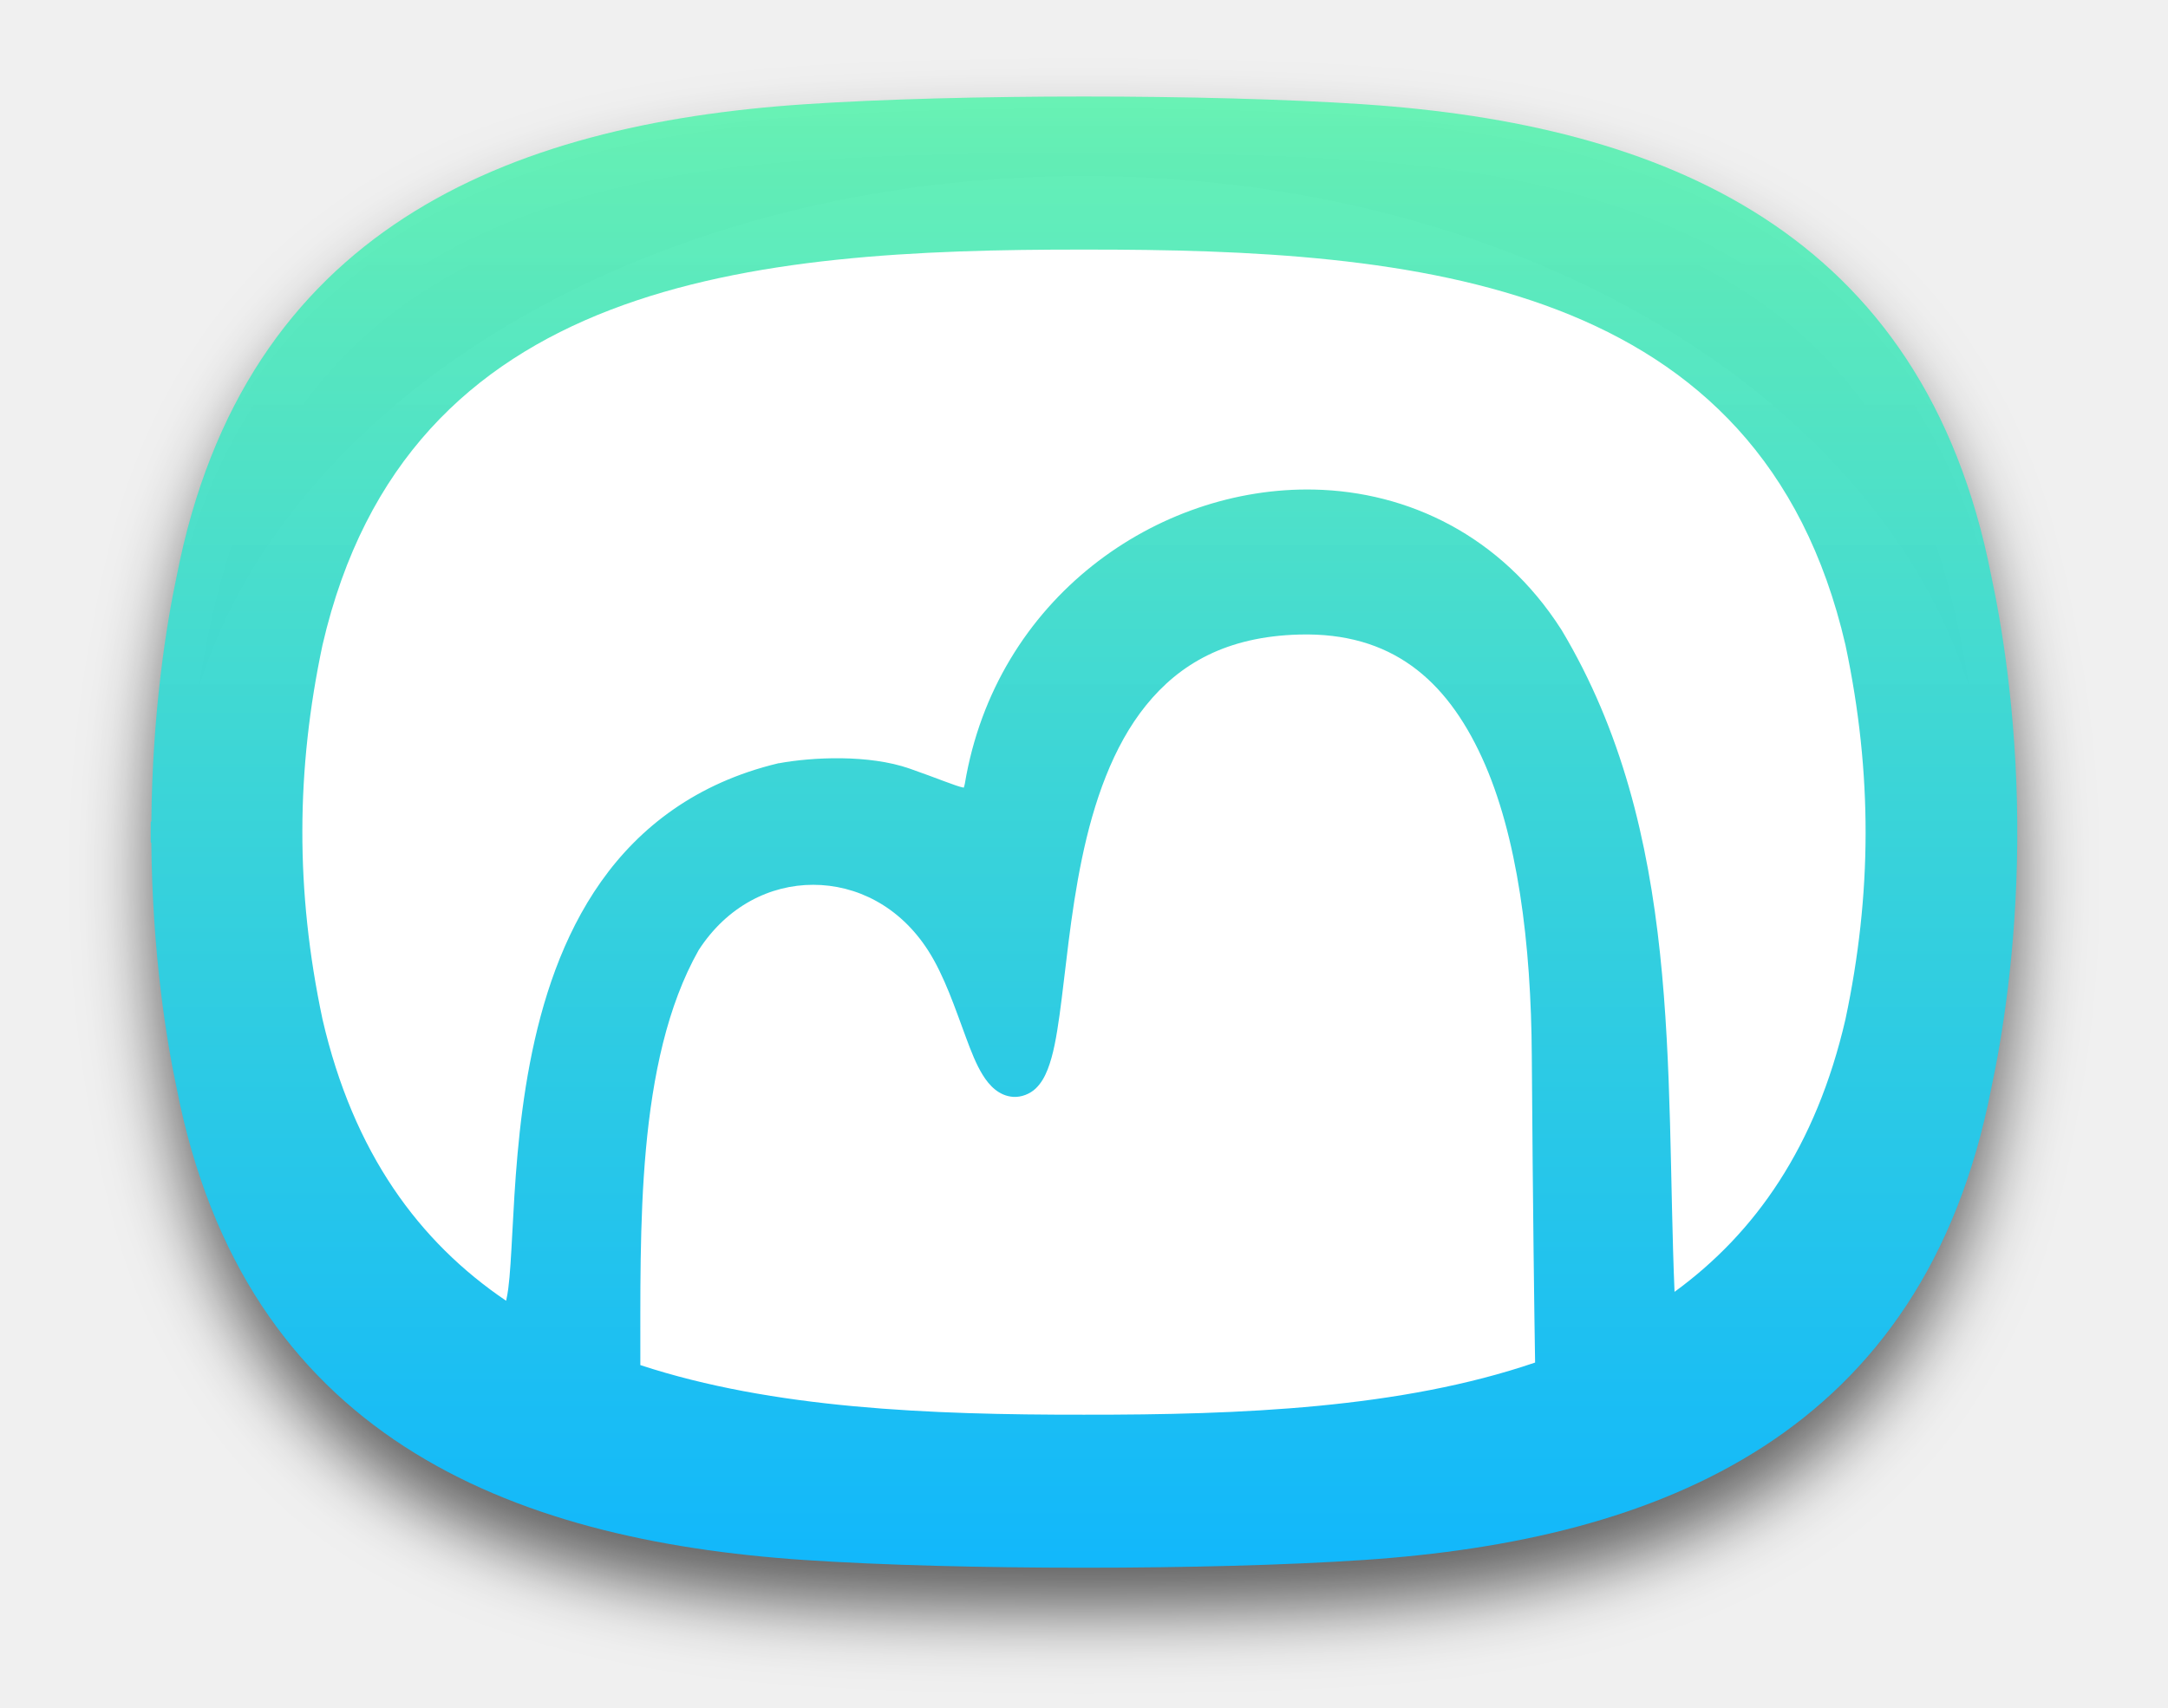
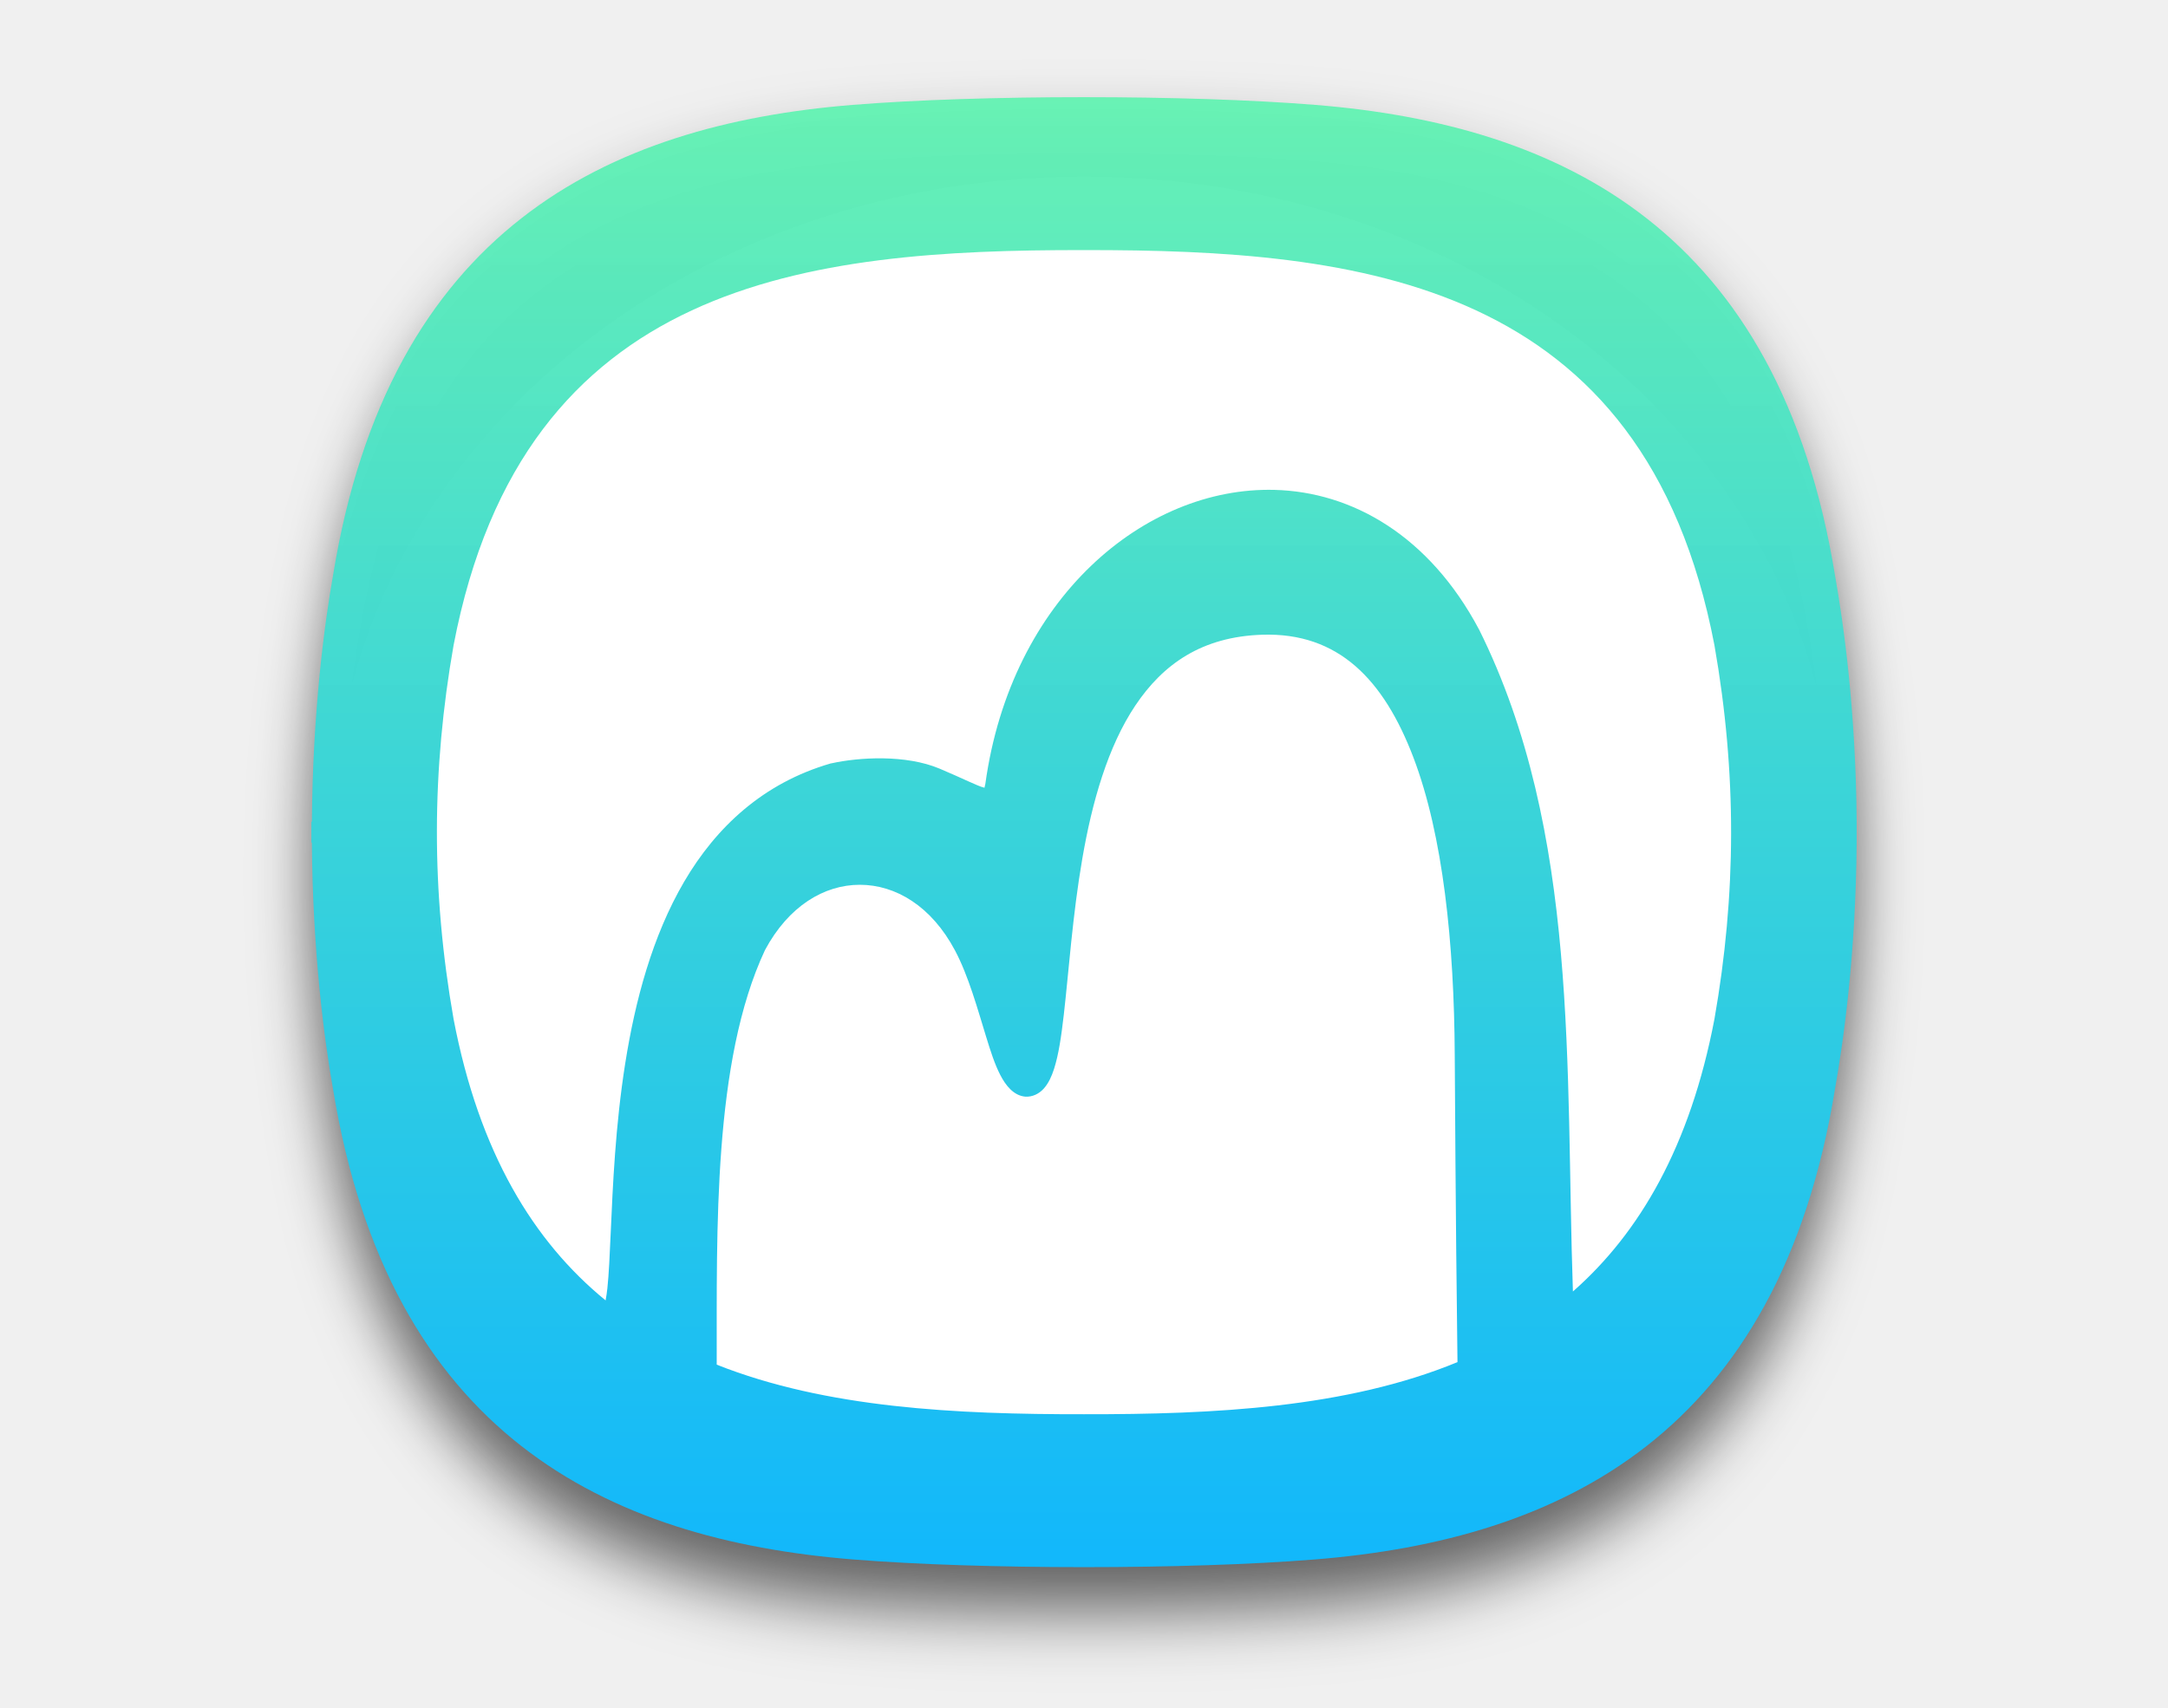
<svg xmlns="http://www.w3.org/2000/svg" xmlns:xlink="http://www.w3.org/1999/xlink" xml:space="preserve" width="330" height="260" viewBox="0 0 87.313 68.792">
  <defs>
    <linearGradient id="a">
      <stop offset="0" style="stop-color:#72faa8;stop-opacity:.976" />
      <stop offset=".509" style="stop-color:#3dd6d6;stop-opacity:1" />
      <stop offset="1" style="stop-color:#11b7fc;stop-opacity:1" />
    </linearGradient>
    <linearGradient xlink:href="#a" id="c" x1="43.656" x2="43.656" y1="-8.562" y2="68.792" gradientUnits="userSpaceOnUse" />
    <filter id="b" width="1.089" height="1.143" x="-.045" y="-.057" style="color-interpolation-filters:sRGB">
      <feFlood flood-color="#000" flood-opacity=".596" result="flood" />
      <feGaussianBlur in="SourceGraphic" result="blur" stdDeviation="1.6" />
      <feOffset dy="2" in="blur" result="offset" />
      <feComposite in="flood" in2="offset" operator="in" result="comp1" />
      <feComposite in="SourceGraphic" in2="comp1" result="comp2" />
    </filter>
  </defs>
-   <g style="filter:url(#b)" transform="translate(5.459 3.426)scale(.87496)">
+   <path d="M-677.006 403.633c-45.602-.057-92.827 5.118-104.43 68.812-1.825 10.93-2.762 21.694-2.761 32.555s.936 21.625 2.761 32.555c11.603 63.694 58.828 68.869 104.43 68.812 45.6.057 92.833-5.121 104.442-68.812 1.855-11.111 2.76-21.88 2.761-32.555 0-10.676-.906-21.444-2.761-32.555-11.609-63.69-58.842-68.869-104.442-68.812" style="fill:#fff;stroke-width:1.414;stroke-linecap:round" transform="scale(.26458)" />
+   <g style="filter:url(#b)" transform="matrix(.72437 0 0 .87423 12.034 3.452)">
    <ellipse cx="43.654" cy="34.384" rx="41.755" ry="30.201" style="opacity:1;fill:#fff;fill-opacity:1;stroke:none;stroke-width:.53;stroke-linecap:round" />
-     <path d="M30.79.885C17.08 1.804 5.018 6.67 1.899 22.58 1.424 24.79.773 28.863.727 33.912H.7l-.003.485.003.482h.026c.046 5.05.697 9.123 1.172 11.333 3.12 15.91 15.182 20.776 28.892 21.694 7.089.475 18.637.475 25.726 0 13.71-.918 25.778-5.785 28.897-21.694.476-2.219 1.158-6.255 1.2-11.333q.003-.477 0-.967c-.042-5.078-.724-9.113-1.2-11.333C82.293 6.67 70.226 1.804 56.516.885 49.427.41 37.879.41 30.79.885m12.864 6.69C58.958 7.56 74.81 8.931 78.706 25.782c1.256 5.93 1.215 11.492 0 17.227-1.353 5.856-4.151 9.842-7.868 12.551-.425-10.211.382-21.171-5.218-30.503l-.006-.006-.006-.01c-2.755-4.293-7.03-6.324-11.359-6.417-7.212-.156-14.65 4.99-16.078 13.543a1.4 1.4 0 0 1-.049.181l-.032-.007c-.338-.064-1.196-.43-2.457-.87-1.883-.659-4.487-.53-6.026-.246h-.022l-.017.005c-3.74.898-6.362 2.928-8.14 5.443-1.777 2.515-2.729 5.496-3.279 8.373s-.693 5.665-.806 7.781c-.056 1.058-.105 1.948-.186 2.576a6 6 0 0 1-.1.568c-4.008-2.712-7.029-6.802-8.452-12.962-1.257-5.93-1.215-11.493 0-17.227C12.499 8.93 28.348 7.56 43.653 7.575zm9.92 17.723c4.222-.11 6.744 2.063 8.395 5.655s2.27 8.591 2.299 13.74c.05 7.187.117 11.967.152 14.122-6.162 2.106-13.525 2.41-20.766 2.401-7.106.008-14.33-.283-20.419-2.284.012-6.181-.219-13.966 2.684-19.104 1.31-2.027 3.29-3.009 5.273-3.008 1.99 0 3.982.984 5.29 3.024.749 1.166 1.256 2.699 1.739 3.998.241.65.47 1.243.774 1.733.303.49.747.962 1.4 1.008.384.026.782-.139 1.04-.387s.42-.549.551-.882c.26-.666.406-1.505.545-2.5.277-1.993.488-4.6 1.03-7.198.54-2.598 1.416-5.163 2.951-7.06s3.69-3.17 7.062-3.258" style="baseline-shift:baseline;display:inline;overflow:visible;vector-effect:none;fill:url(#c);fill-opacity:1;stroke-width:2.789;enable-background:accumulate;stop-color:#000" />
+     <path d="M30.79.885C17.08 1.804 5.018 6.67 1.899 22.58 1.424 24.79.773 28.863.727 33.912H.7l-.003.485.003.482h.026c.046 5.05.697 9.123 1.172 11.333 3.12 15.91 15.182 20.776 28.892 21.694 7.089.475 18.637.475 25.726 0 13.71-.918 25.778-5.785 28.897-21.694.476-2.219 1.158-6.255 1.2-11.333q.003-.477 0-.967c-.042-5.078-.724-9.113-1.2-11.333C82.293 6.67 70.226 1.804 56.516.885 49.427.41 37.879.41 30.79.885m12.864 6.69C58.958 7.56 74.81 8.931 78.706 25.782c1.256 5.93 1.215 11.492 0 17.227-1.353 5.856-4.151 9.842-7.868 12.551-.425-10.211.382-21.171-5.218-30.503l-.006-.006-.006-.01c-2.755-4.293-7.03-6.324-11.359-6.417-7.212-.156-14.65 4.99-16.078 13.543a1.4 1.4 0 0 1-.049.181l-.032-.007c-.338-.064-1.196-.43-2.457-.87-1.883-.659-4.487-.53-6.026-.246h-.022l-.017.005c-3.74.898-6.362 2.928-8.14 5.443-1.777 2.515-2.729 5.496-3.279 8.373s-.693 5.665-.806 7.781c-.056 1.058-.105 1.948-.186 2.576a6 6 0 0 1-.1.568c-4.008-2.712-7.029-6.802-8.452-12.962-1.257-5.93-1.215-11.493 0-17.227C12.499 8.93 28.348 7.56 43.653 7.575Zm9.92 17.723c4.222-.11 6.744 2.063 8.395 5.655s2.27 8.591 2.299 13.74c.05 7.187.117 11.967.152 14.122-6.162 2.106-13.525 2.41-20.766 2.401-7.106.008-14.33-.283-20.419-2.284.012-6.181-.219-13.966 2.684-19.104 1.31-2.027 3.29-3.009 5.273-3.008 1.99 0 3.982.984 5.29 3.024.749 1.166 1.256 2.699 1.739 3.998.241.65.47 1.243.774 1.733.303.49.747.962 1.4 1.008a1.42 1.42 0 0 0 1.04-.387c.258-.248.42-.549.551-.882.26-.666.406-1.505.545-2.5.277-1.993.488-4.6 1.03-7.198.54-2.598 1.416-5.163 2.951-7.06s3.69-3.17 7.062-3.258" style="baseline-shift:baseline;display:inline;overflow:visible;vector-effect:none;fill:url(#c);fill-opacity:1;stroke-width:2.789;enable-background:accumulate;stop-color:#000" />
  </g>
</svg>
